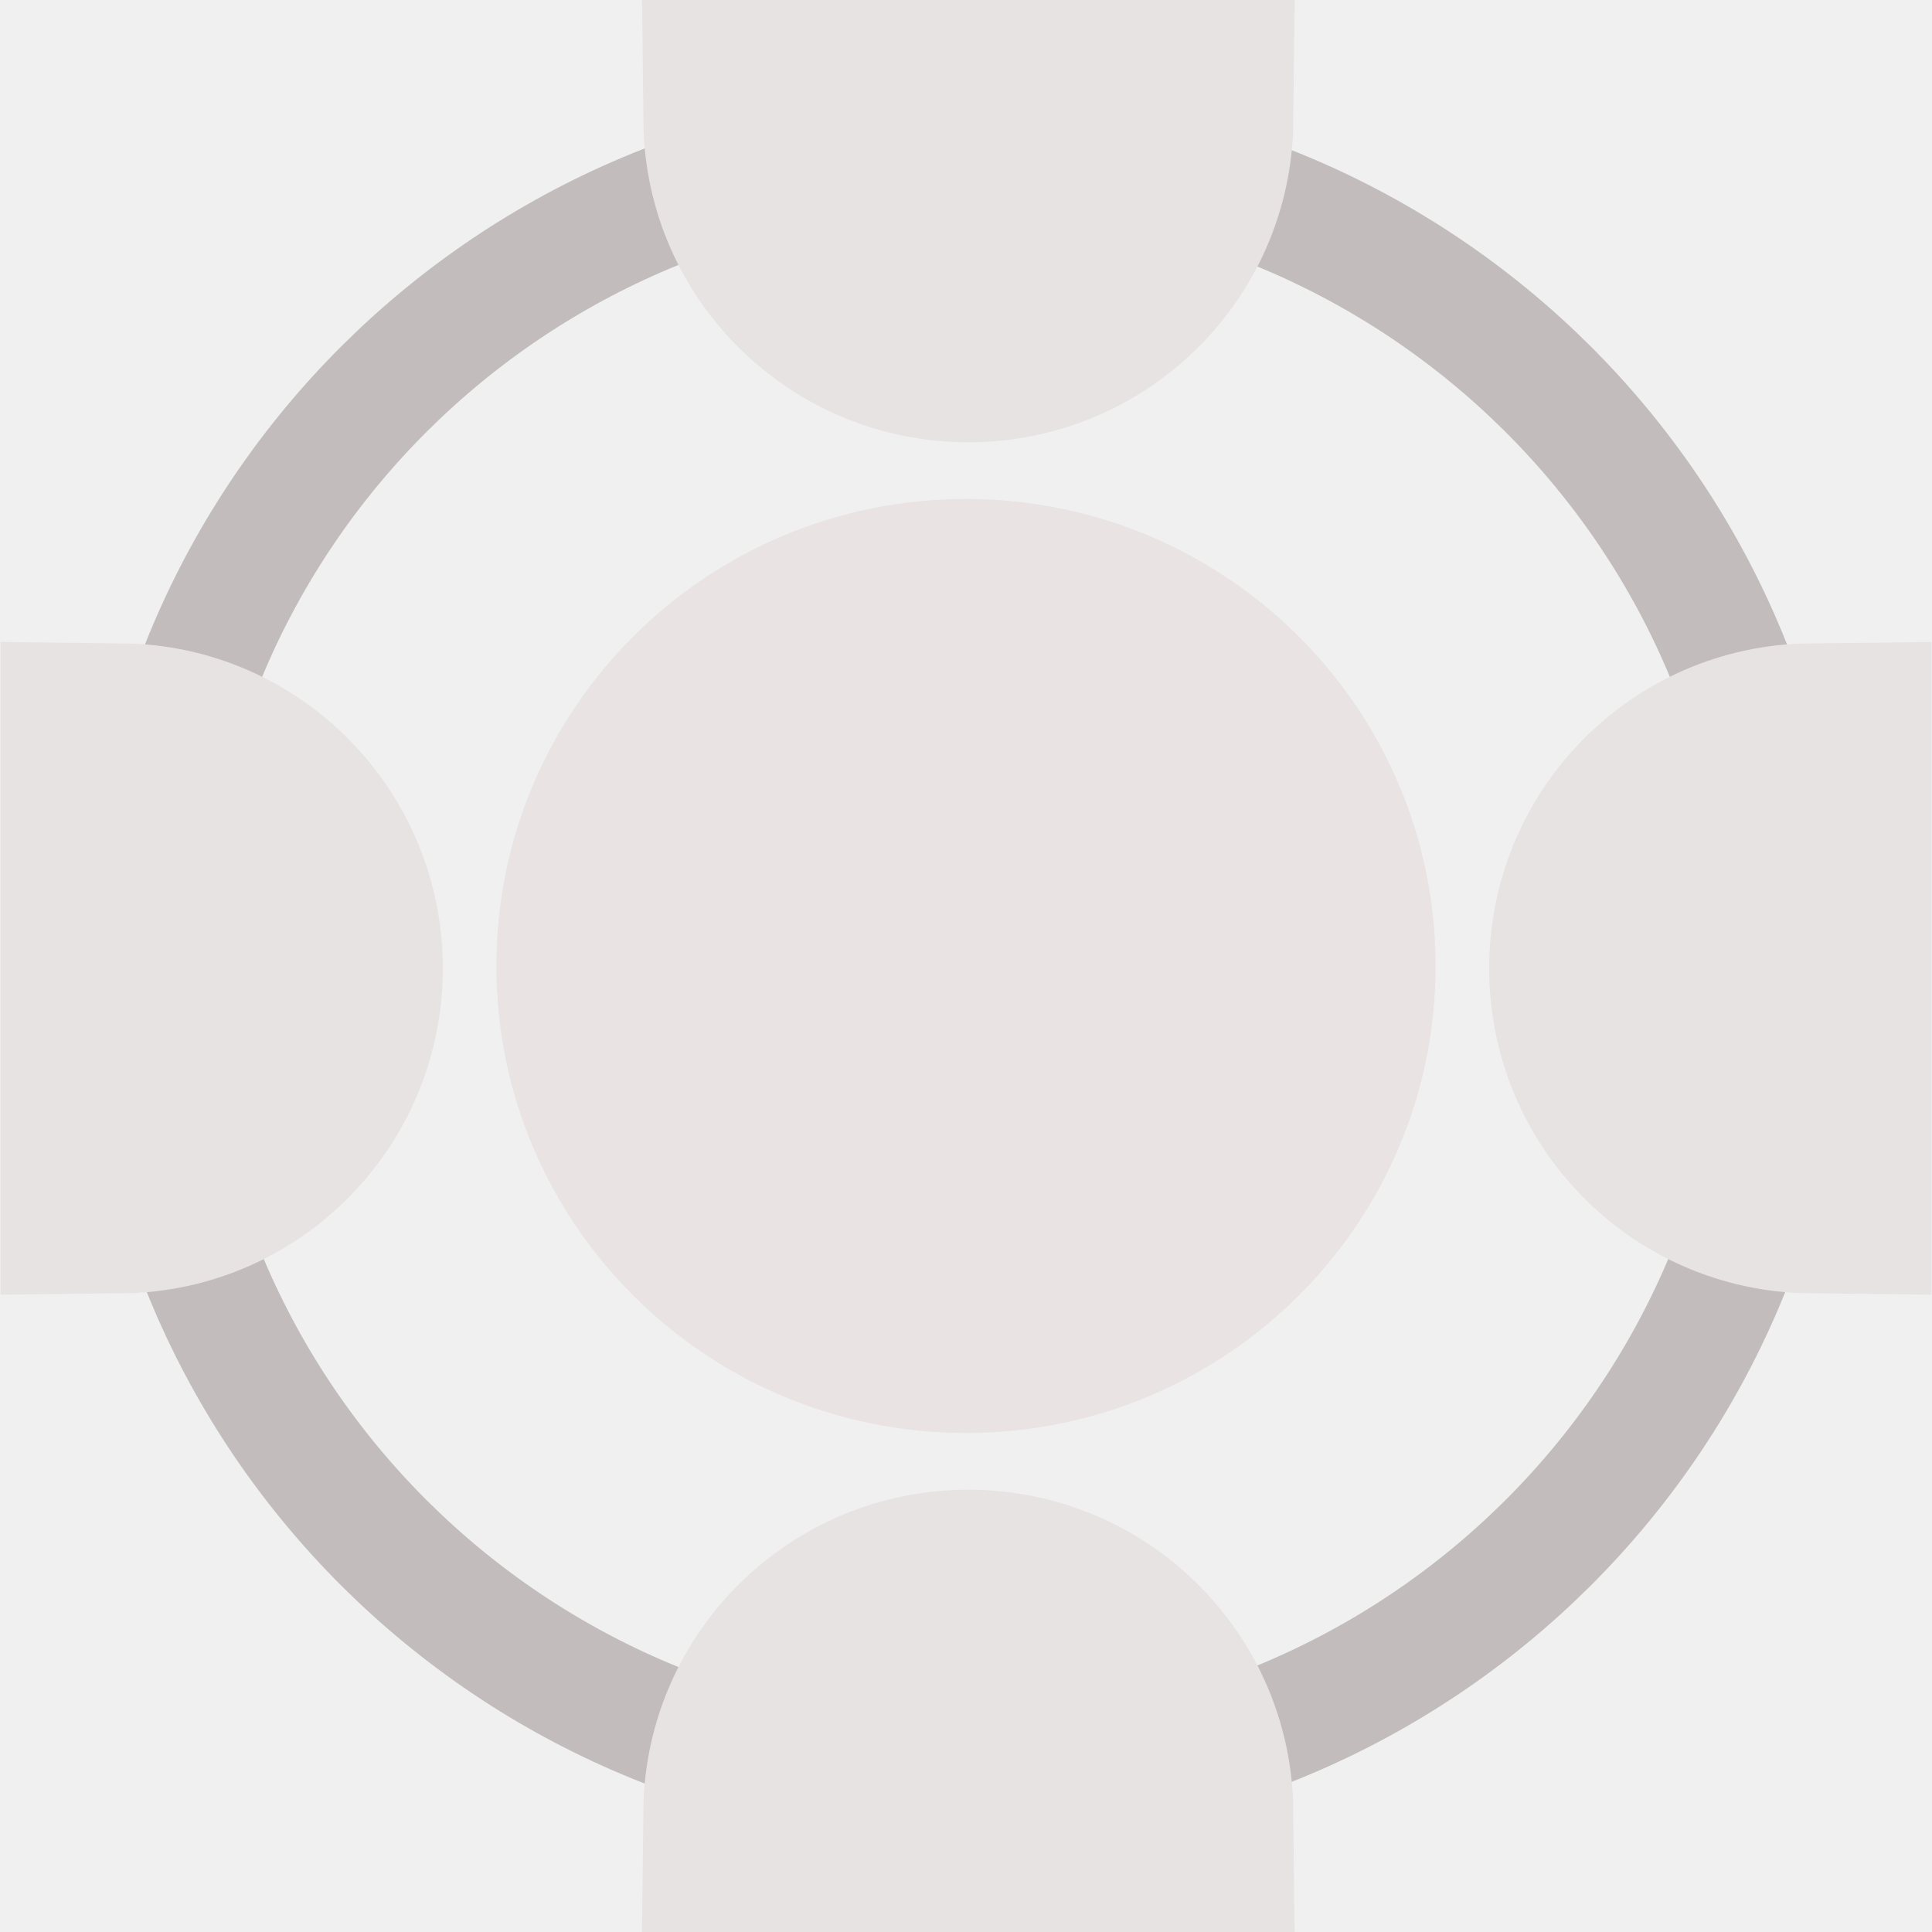
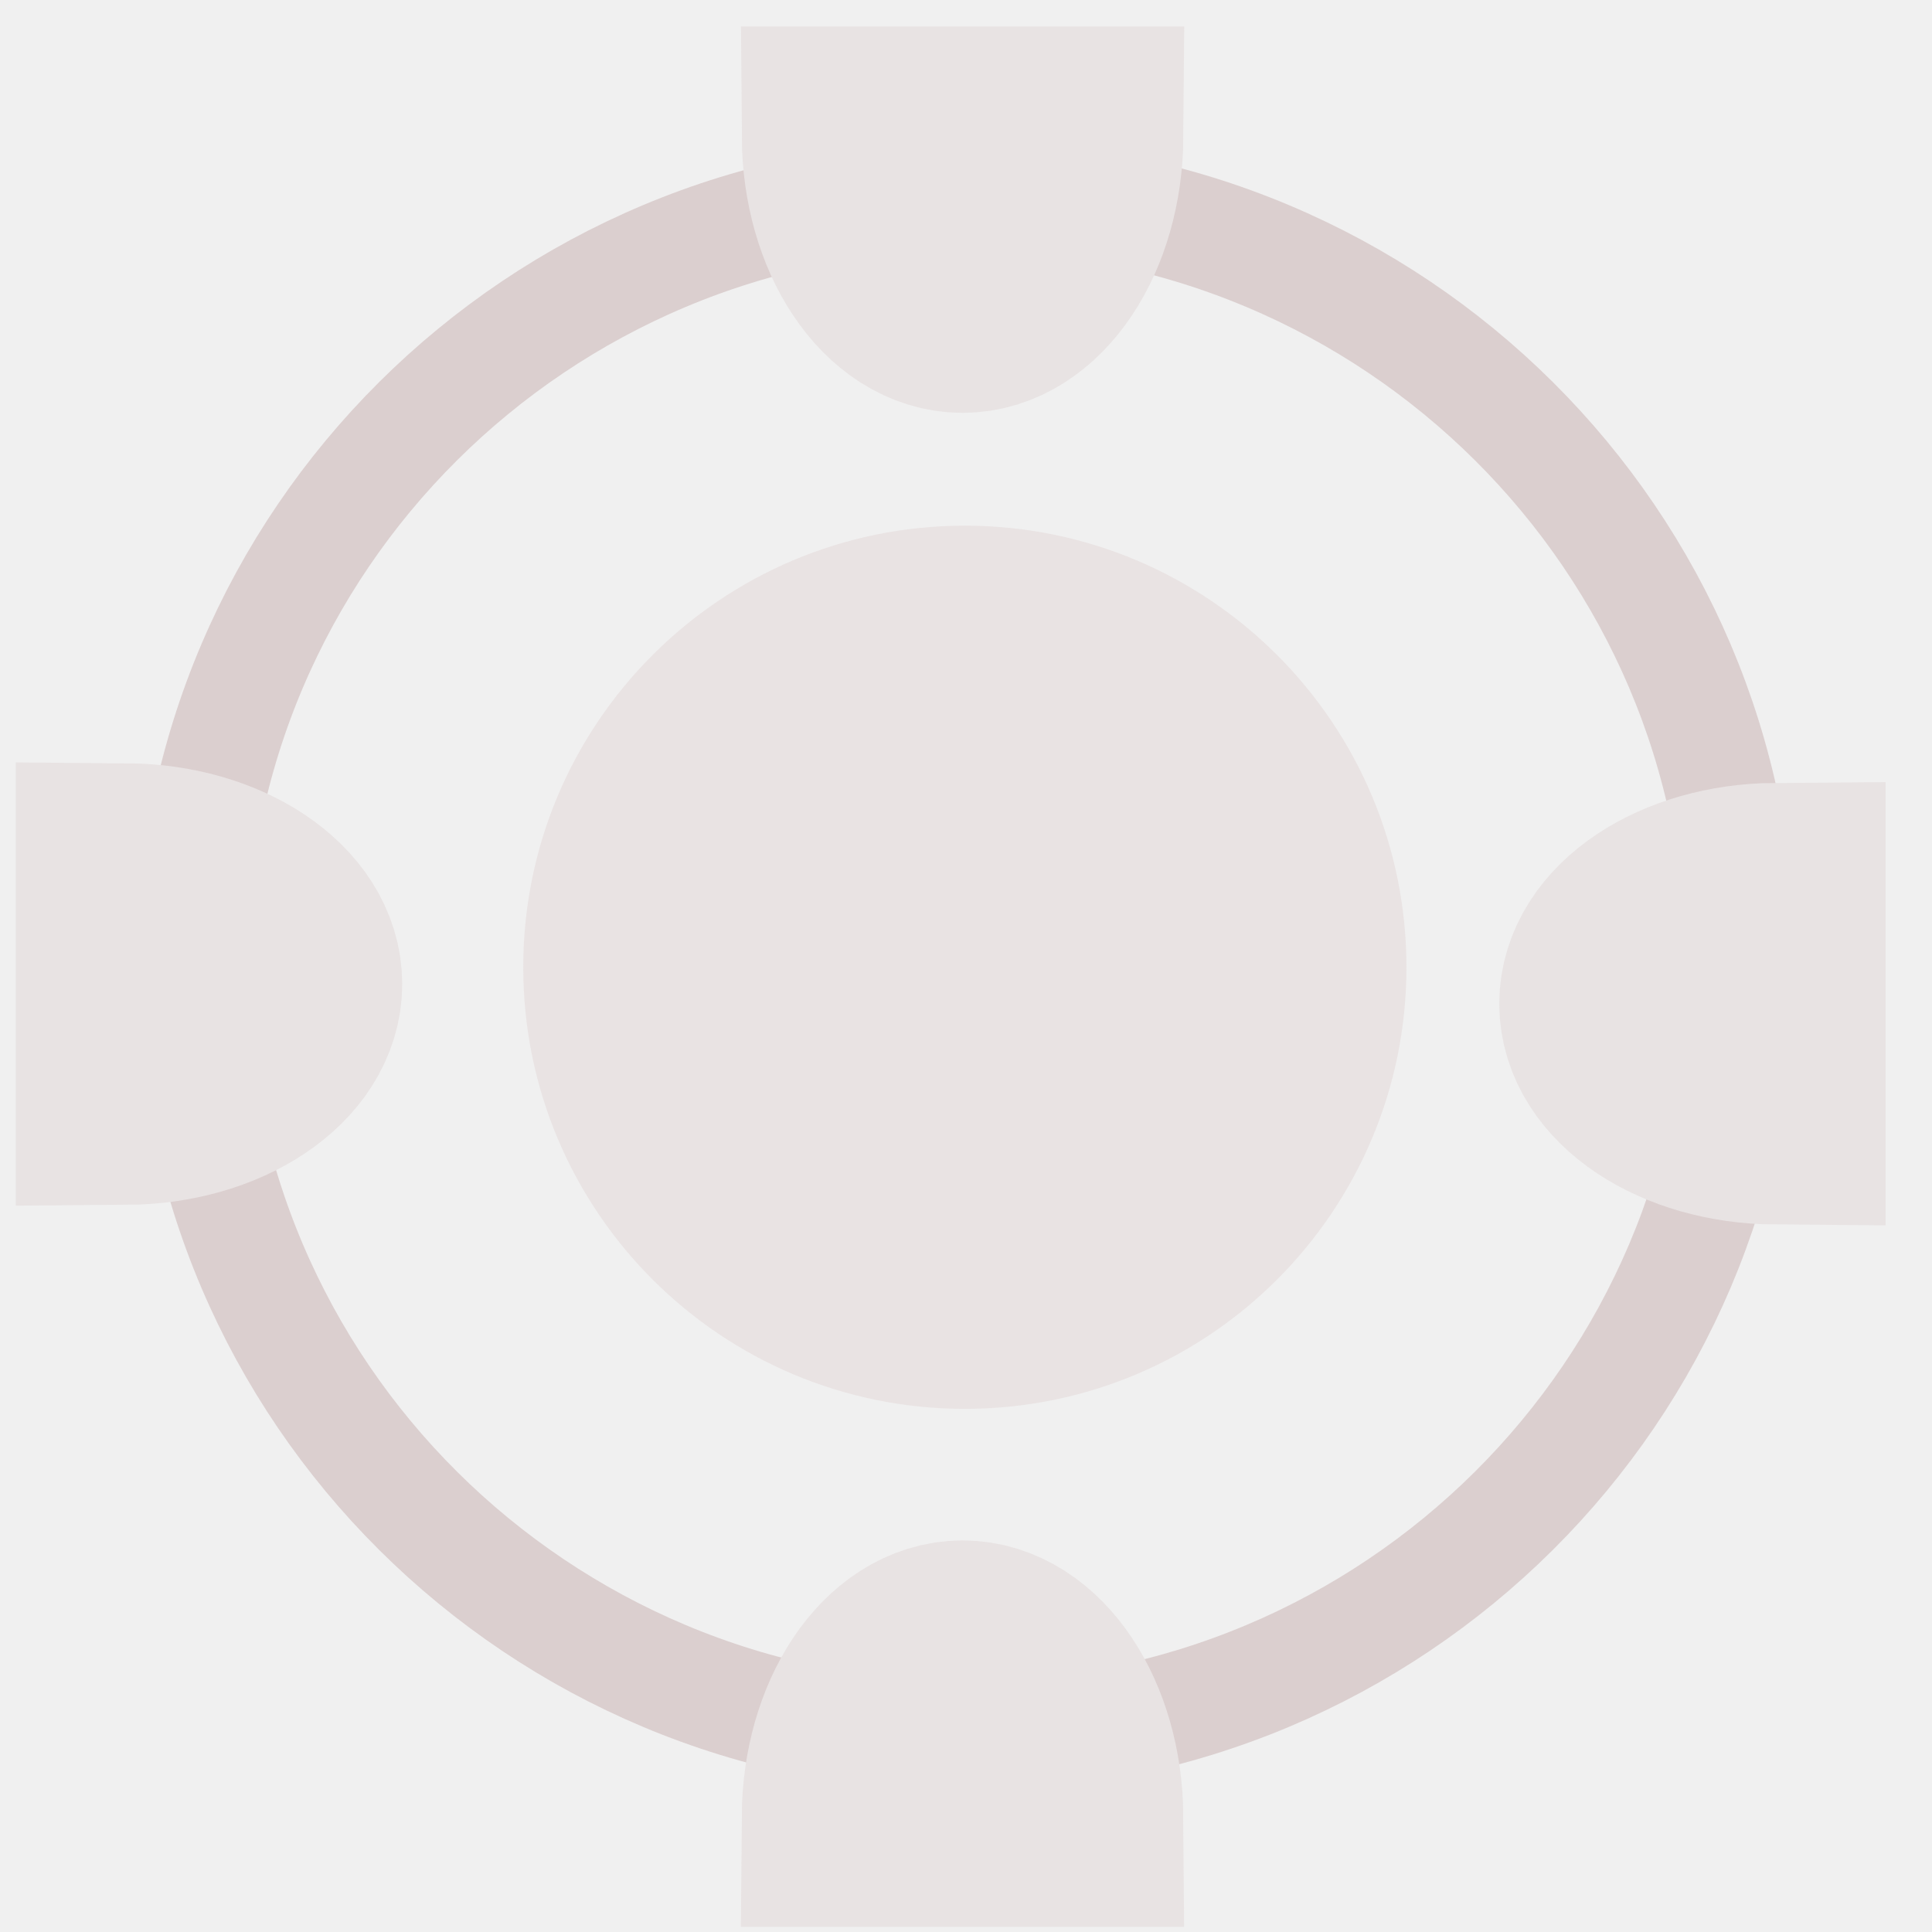
- <svg xmlns="http://www.w3.org/2000/svg" width="32px" height="32px" viewBox="0 0 32 32" version="1.1">
+ <svg xmlns="http://www.w3.org/2000/svg" width="35px" height="35px" viewBox="0 0 35 35" version="1.1">
  <defs />
  <g id="Page-1" stroke="none" stroke-width="1" fill="none" fill-rule="evenodd">
    <g id="Group" transform="translate(2, 2)">
-       <ellipse id="Oval-1" stroke="#C2BCBC" stroke-width="2" fill-opacity="0" fill="#FFFFFF" cx="14" cy="14" rx="13.611" ry="13.536" />
-       <path d="M14,21.735 C18.296,21.735 21.778,18.272 21.778,14 C21.778,9.728 18.296,6.265 14,6.265 C9.704,6.265 6.222,9.728 6.222,14 C6.222,18.272 9.704,21.735 14,21.735 Z" id="Oval-1-Copy-2" fill="#E9E3E3" />
-       <path d="M17.422,1.687539e-14 C17.401,1.84 15.894,3.326 14.039,3.326 C12.183,3.326 10.676,1.84 10.656,1.687539e-14 L17.422,1.687539e-14 L17.422,1.687539e-14 Z" id="Combined-Shape" stroke="#E8E3E3" stroke-width="4" fill="#E9E3E3" />
-       <path d="M17.422,24.674 C17.401,26.514 15.894,28 14.039,28 C12.183,28 10.676,26.514 10.656,24.674 L17.422,24.674 L17.422,24.674 Z" id="Combined-Shape" stroke="#E8E3E3" stroke-width="4" fill="#E9E3E3" transform="translate(14.03867, 26.33702) rotate(180) translate(-14.03867, -26.33702) " />
-       <path d="M29.711,12.375 C29.69,14.216 28.183,15.701 26.328,15.701 C24.472,15.701 22.966,14.216 22.945,12.375 L29.711,12.375 L29.711,12.375 Z" id="Combined-Shape" stroke="#E8E3E3" stroke-width="4" fill="#E9E3E3" transform="translate(26.32778, 14.03846) rotate(90) translate(-26.32778, -14.03846) " />
-       <path d="M5.055,12.375 C5.034,14.216 3.528,15.701 1.672,15.701 C-0.183,15.701 -1.69,14.216 -1.711,12.375 L5.055,12.375 L5.055,12.375 Z" id="Combined-Shape" stroke="#E8E3E3" stroke-width="4" fill="#E9E3E3" transform="translate(1.672222, 14.03846) rotate(270) translate(-1.672222, -14.03846) " />
+       <ellipse id="Oval-1" stroke="#DBCFCF" stroke-width="2" fill-opacity="0" fill="#FFFFFF" cx="15.5" cy="15.5" rx="14.036" ry="13.959" />
+       <path d="M15.479,23.523 C19.897,23.523 23.479,19.942 23.479,15.523 C23.479,11.105 19.897,7.523 15.479,7.523 C11.061,7.523 7.479,11.105 7.479,15.523 C7.479,19.942 11.061,23.523 15.479,23.523 Z" id="Oval-1-Copy-2" fill="#E9E3E3" />
+       <path d="M1.786,17.328 C0.689,17.328 -0.202,15.988 -0.214,14.328 L3.786,14.328 C3.773,15.988 2.883,17.328 1.786,17.328 Z" id="Combined-Shape" stroke="#E8E3E3" stroke-width="4" fill="#E9E3E3" transform="translate(1.785782, 15.82754) rotate(270) translate(-1.785782, -15.82754) " />
+       <path d="M28.661,17.683 C27.564,17.683 26.673,16.343 26.661,14.683 L30.661,14.683 C30.648,16.343 29.758,17.683 28.661,17.683 Z" id="Combined-Shape" stroke="#E8E3E3" stroke-width="4" fill="#E9E3E3" transform="translate(28.66078, 16.18297) rotate(90) translate(-28.66078, -16.18297) " />
+       <path d="M15.438,30.906 C14.341,30.906 13.45,29.566 13.438,27.906 L17.438,27.906 C17.425,29.566 16.534,30.906 15.438,30.906 Z" id="Combined-Shape" stroke="#E8E3E3" stroke-width="4" fill="#E9E3E3" transform="translate(15.4375, 29.40625) rotate(180) translate(-15.4375, -29.40625) " />
+       <path d="M15.438,3.479 C14.341,3.479 13.45,2.139 13.438,0.479 L17.438,0.479 C17.425,2.139 16.534,3.479 15.438,3.479 Z" id="Combined-Shape" stroke="#E8E3E3" stroke-width="4" fill="#E9E3E3" />
    </g>
  </g>
</svg>
